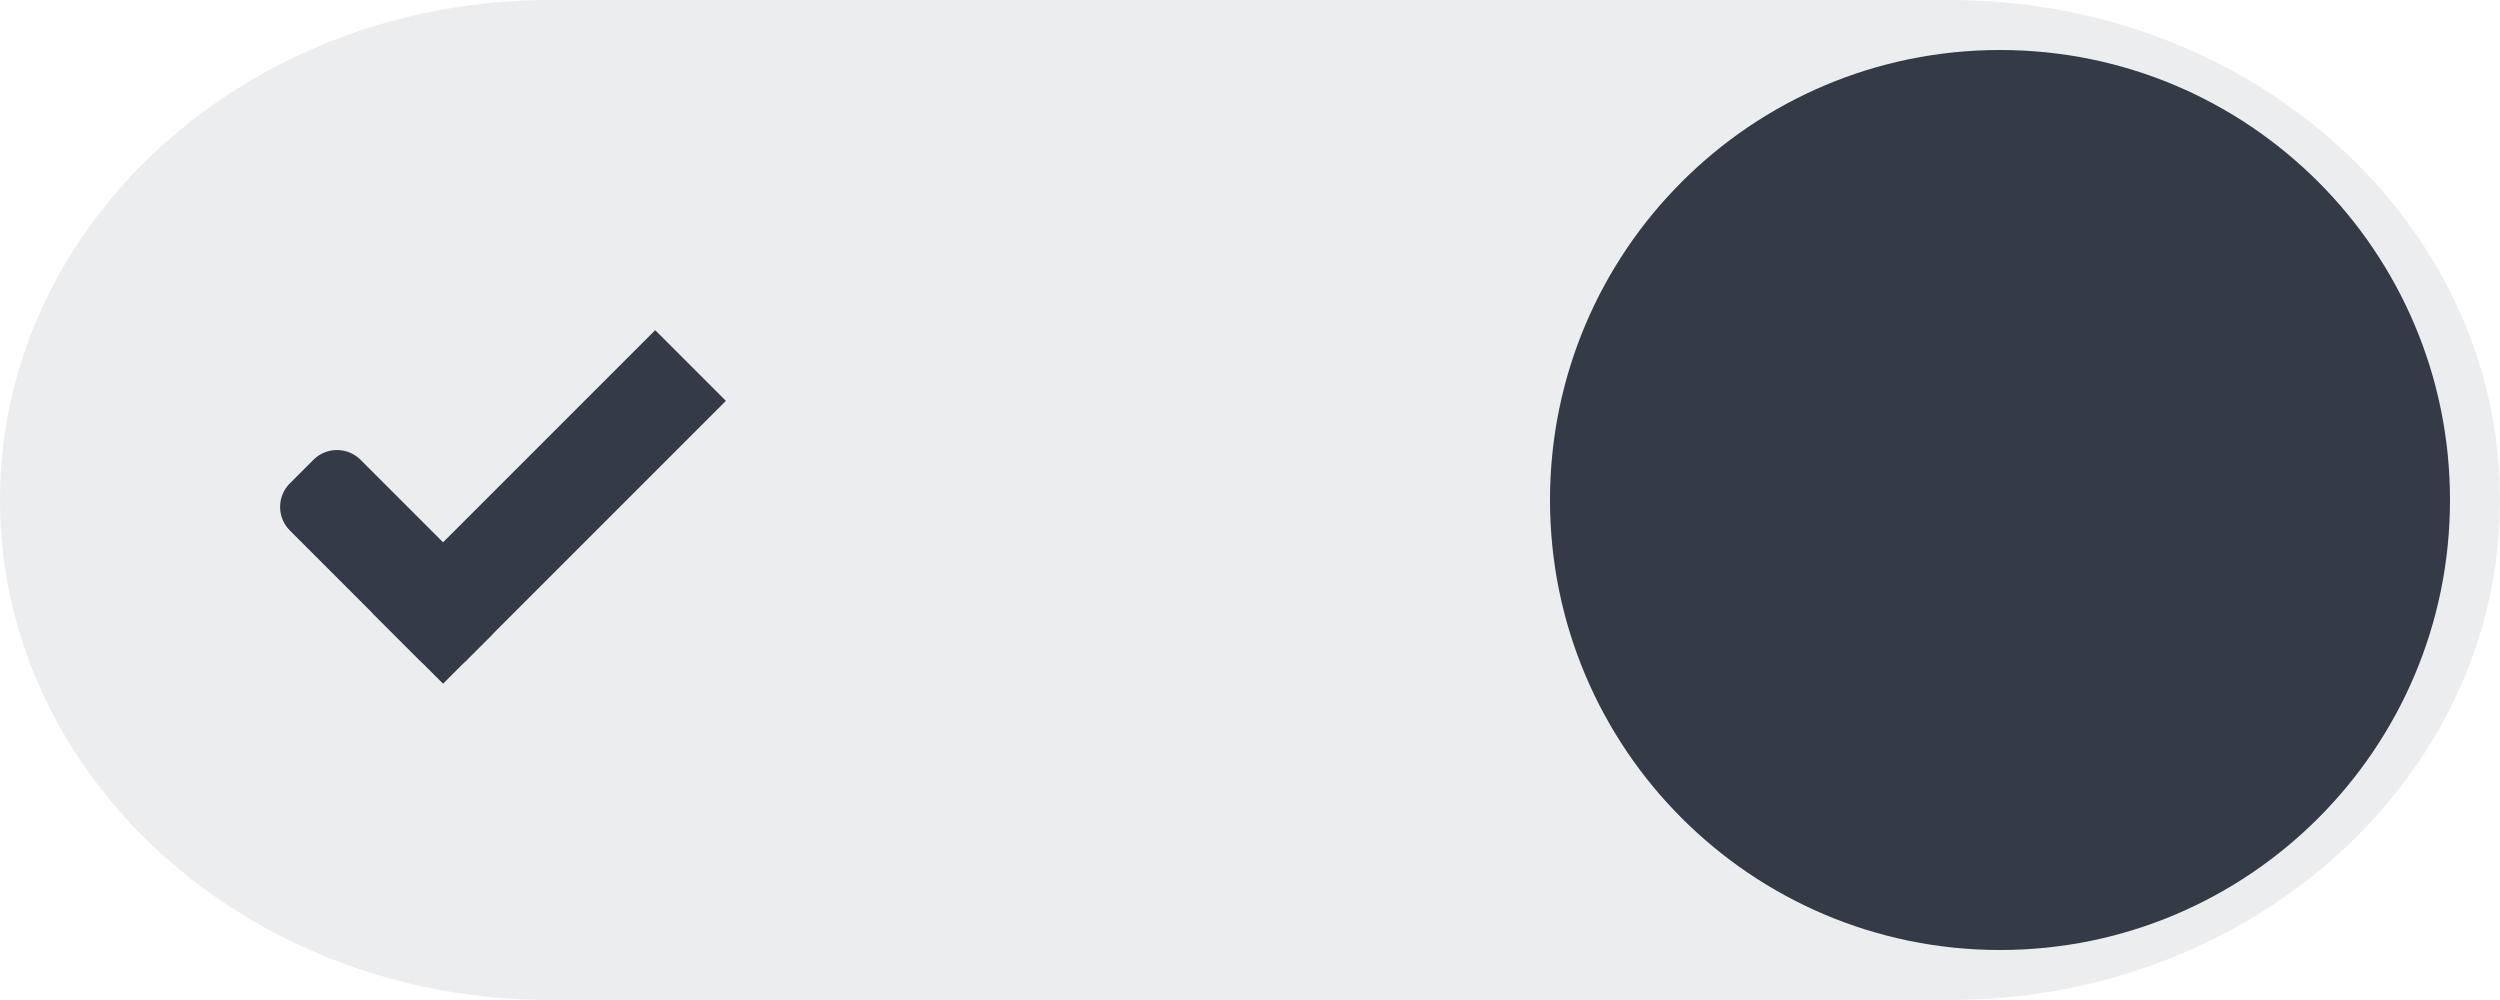
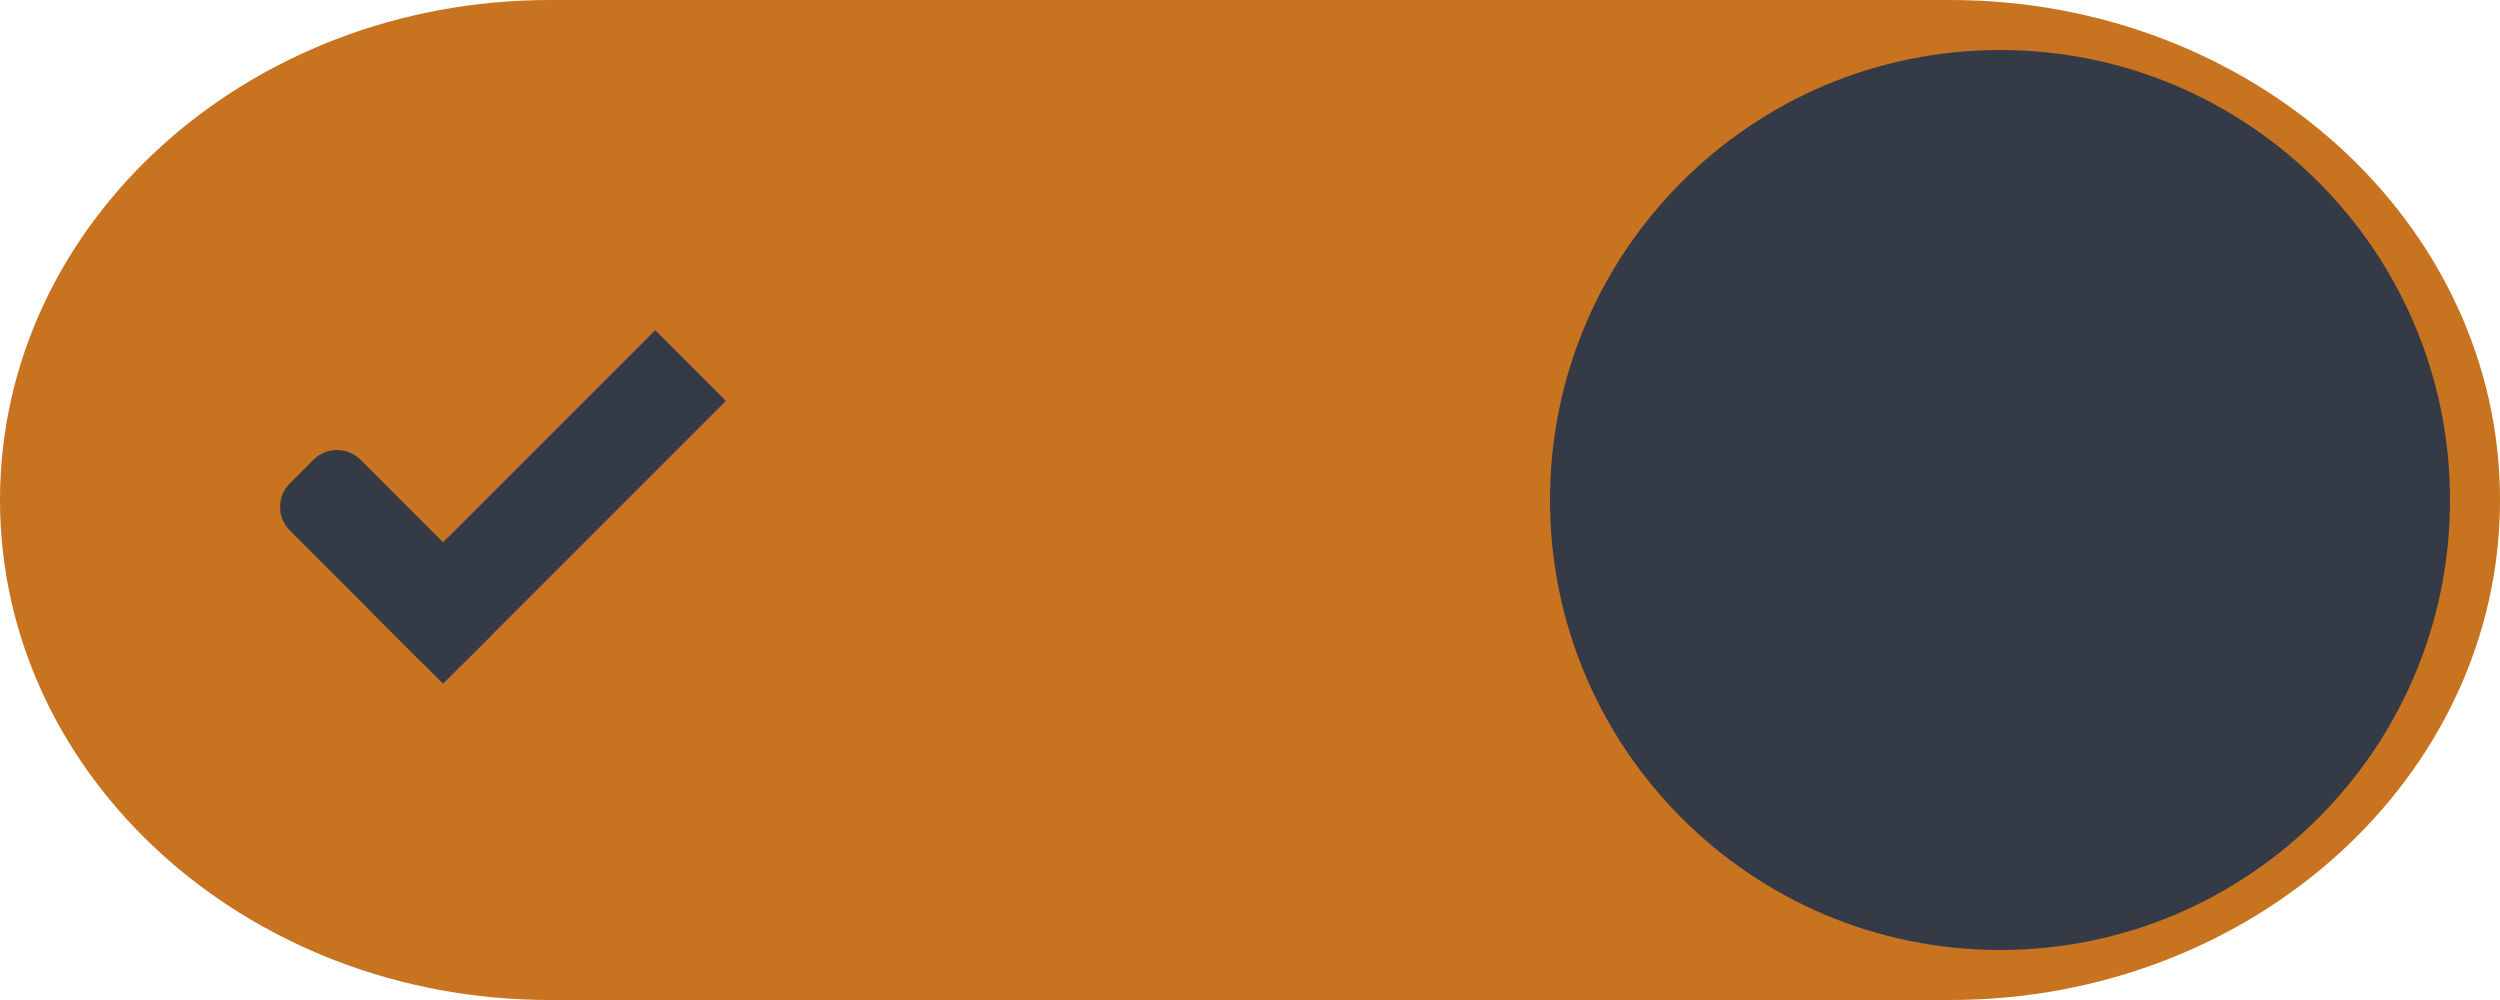
<svg xmlns="http://www.w3.org/2000/svg" width="50" height="20" id="svg7539" version="1.1">
  <defs id="defs7541">
    <linearGradient id="linearGradient4695-1-4-3-5-0-6">
      <stop id="stop4697-9-9-7-0-1-5" style="stop-color:#000000;stop-opacity:1;" offset="0" />
      <stop id="stop4699-5-8-9-0-4-0" style="stop-color:#000000;stop-opacity:0" offset="1" />
    </linearGradient>
    <linearGradient id="linearGradient3768-6">
      <stop style="stop-color:#0f0f0f;stop-opacity:1;" offset="0" id="stop3770-0" />
      <stop id="stop3778-6" offset="0.078" style="stop-color:#171717;stop-opacity:1;" />
      <stop style="stop-color:#171717;stop-opacity:1;" offset="0.974" id="stop3774-2" />
      <stop style="stop-color:#1b1b1b;stop-opacity:1;" offset="1" id="stop3776-2" />
    </linearGradient>
    <linearGradient id="linearGradient3969-0-4">
      <stop style="stop-color:#353537;stop-opacity:1;" offset="0" id="stop3971-2-6" />
      <stop style="stop-color:#4d4f52;stop-opacity:1;" offset="1" id="stop3973-0-1" />
    </linearGradient>
    <linearGradient id="linearGradient3938">
      <stop id="stop3940" offset="0" style="stop-color:#ffffff;stop-opacity:0;" />
      <stop id="stop3942" offset="1" style="stop-color:#ffffff;stop-opacity:0.549;" />
    </linearGradient>
    <linearGradient id="linearGradient6523">
      <stop id="stop6525" offset="0" style="stop-color:#1a1a1a;stop-opacity:1;" />
      <stop id="stop6527" offset="1" style="stop-color:#1a1a1a;stop-opacity:0;" />
    </linearGradient>
    <linearGradient id="linearGradient3938-6">
      <stop id="stop3940-4" offset="0" style="stop-color:#bebebe;stop-opacity:1;" />
      <stop id="stop3942-8" offset="1" style="stop-color:#ffffff;stop-opacity:1;" />
    </linearGradient>
  </defs>
  <g id="layer1" transform="translate(-120,88)">
    <g transform="translate(-886,-448)" style="display:inline;opacity:1" id="switch-active-dark">
      <g id="layer1-9-0-51" transform="translate(885,450)" style="display:inline;opacity:1">
        <g style="display:inline" transform="translate(120,-117)" id="switch-active-8-8">
          <g id="g3900-1-87-0" transform="translate(0,-1004.362)">
            <rect style="display:inline;opacity:0;fill:#434343;fill-opacity:1;stroke:none;stroke-width:1;stroke-linecap:butt;stroke-linejoin:miter;stroke-miterlimit:4;stroke-dasharray:none;stroke-dashoffset:0;stroke-opacity:1" id="rect5465-3-3-3" width="52" height="24" x="0" y="1029.362" />
-             <rect style="fill:#ecedef;fill-opacity:1;fill-rule:nonzero;stroke:none" id="rect2987-0-8-7" width="50" height="20" x="1" y="1031.362" ry="11" rx="11" />
+             <rect style="fill:#C77320;fill-opacity:1;fill-rule:nonzero;stroke:none" id="rect2987-0-8-7" width="50" height="20" x="1" y="1031.362" ry="11" rx="11" />
            <circle style="fill:#353a47;fill-opacity:1;fill-rule:nonzero;stroke:none" id="path3759-0-75" cx="41" cy="1041.362" r="9" />
          </g>
        </g>
      </g>
      <g transform="translate(-1.000316,0)" id="g4816-8">
        <rect transform="matrix(0.7071068,0.7071068,-0.7071068,0.7071068,0,0)" ry="0.667" rx="0.667" y="-456.095" x="977.55" height="2" width="5" id="rect3977-39-2-13" style="display:inline;opacity:1;fill:#353a47;fill-opacity:1;stroke:none" />
        <rect transform="matrix(0.7071068,0.7071068,-0.7071068,0.7071068,0,0)" ry="0" y="-462.095" x="980.55" height="8" width="2" id="rect3979-7-0-65" style="display:inline;opacity:1;fill:#353a47;fill-opacity:1;stroke:none" />
      </g>
    </g>
  </g>
</svg>
